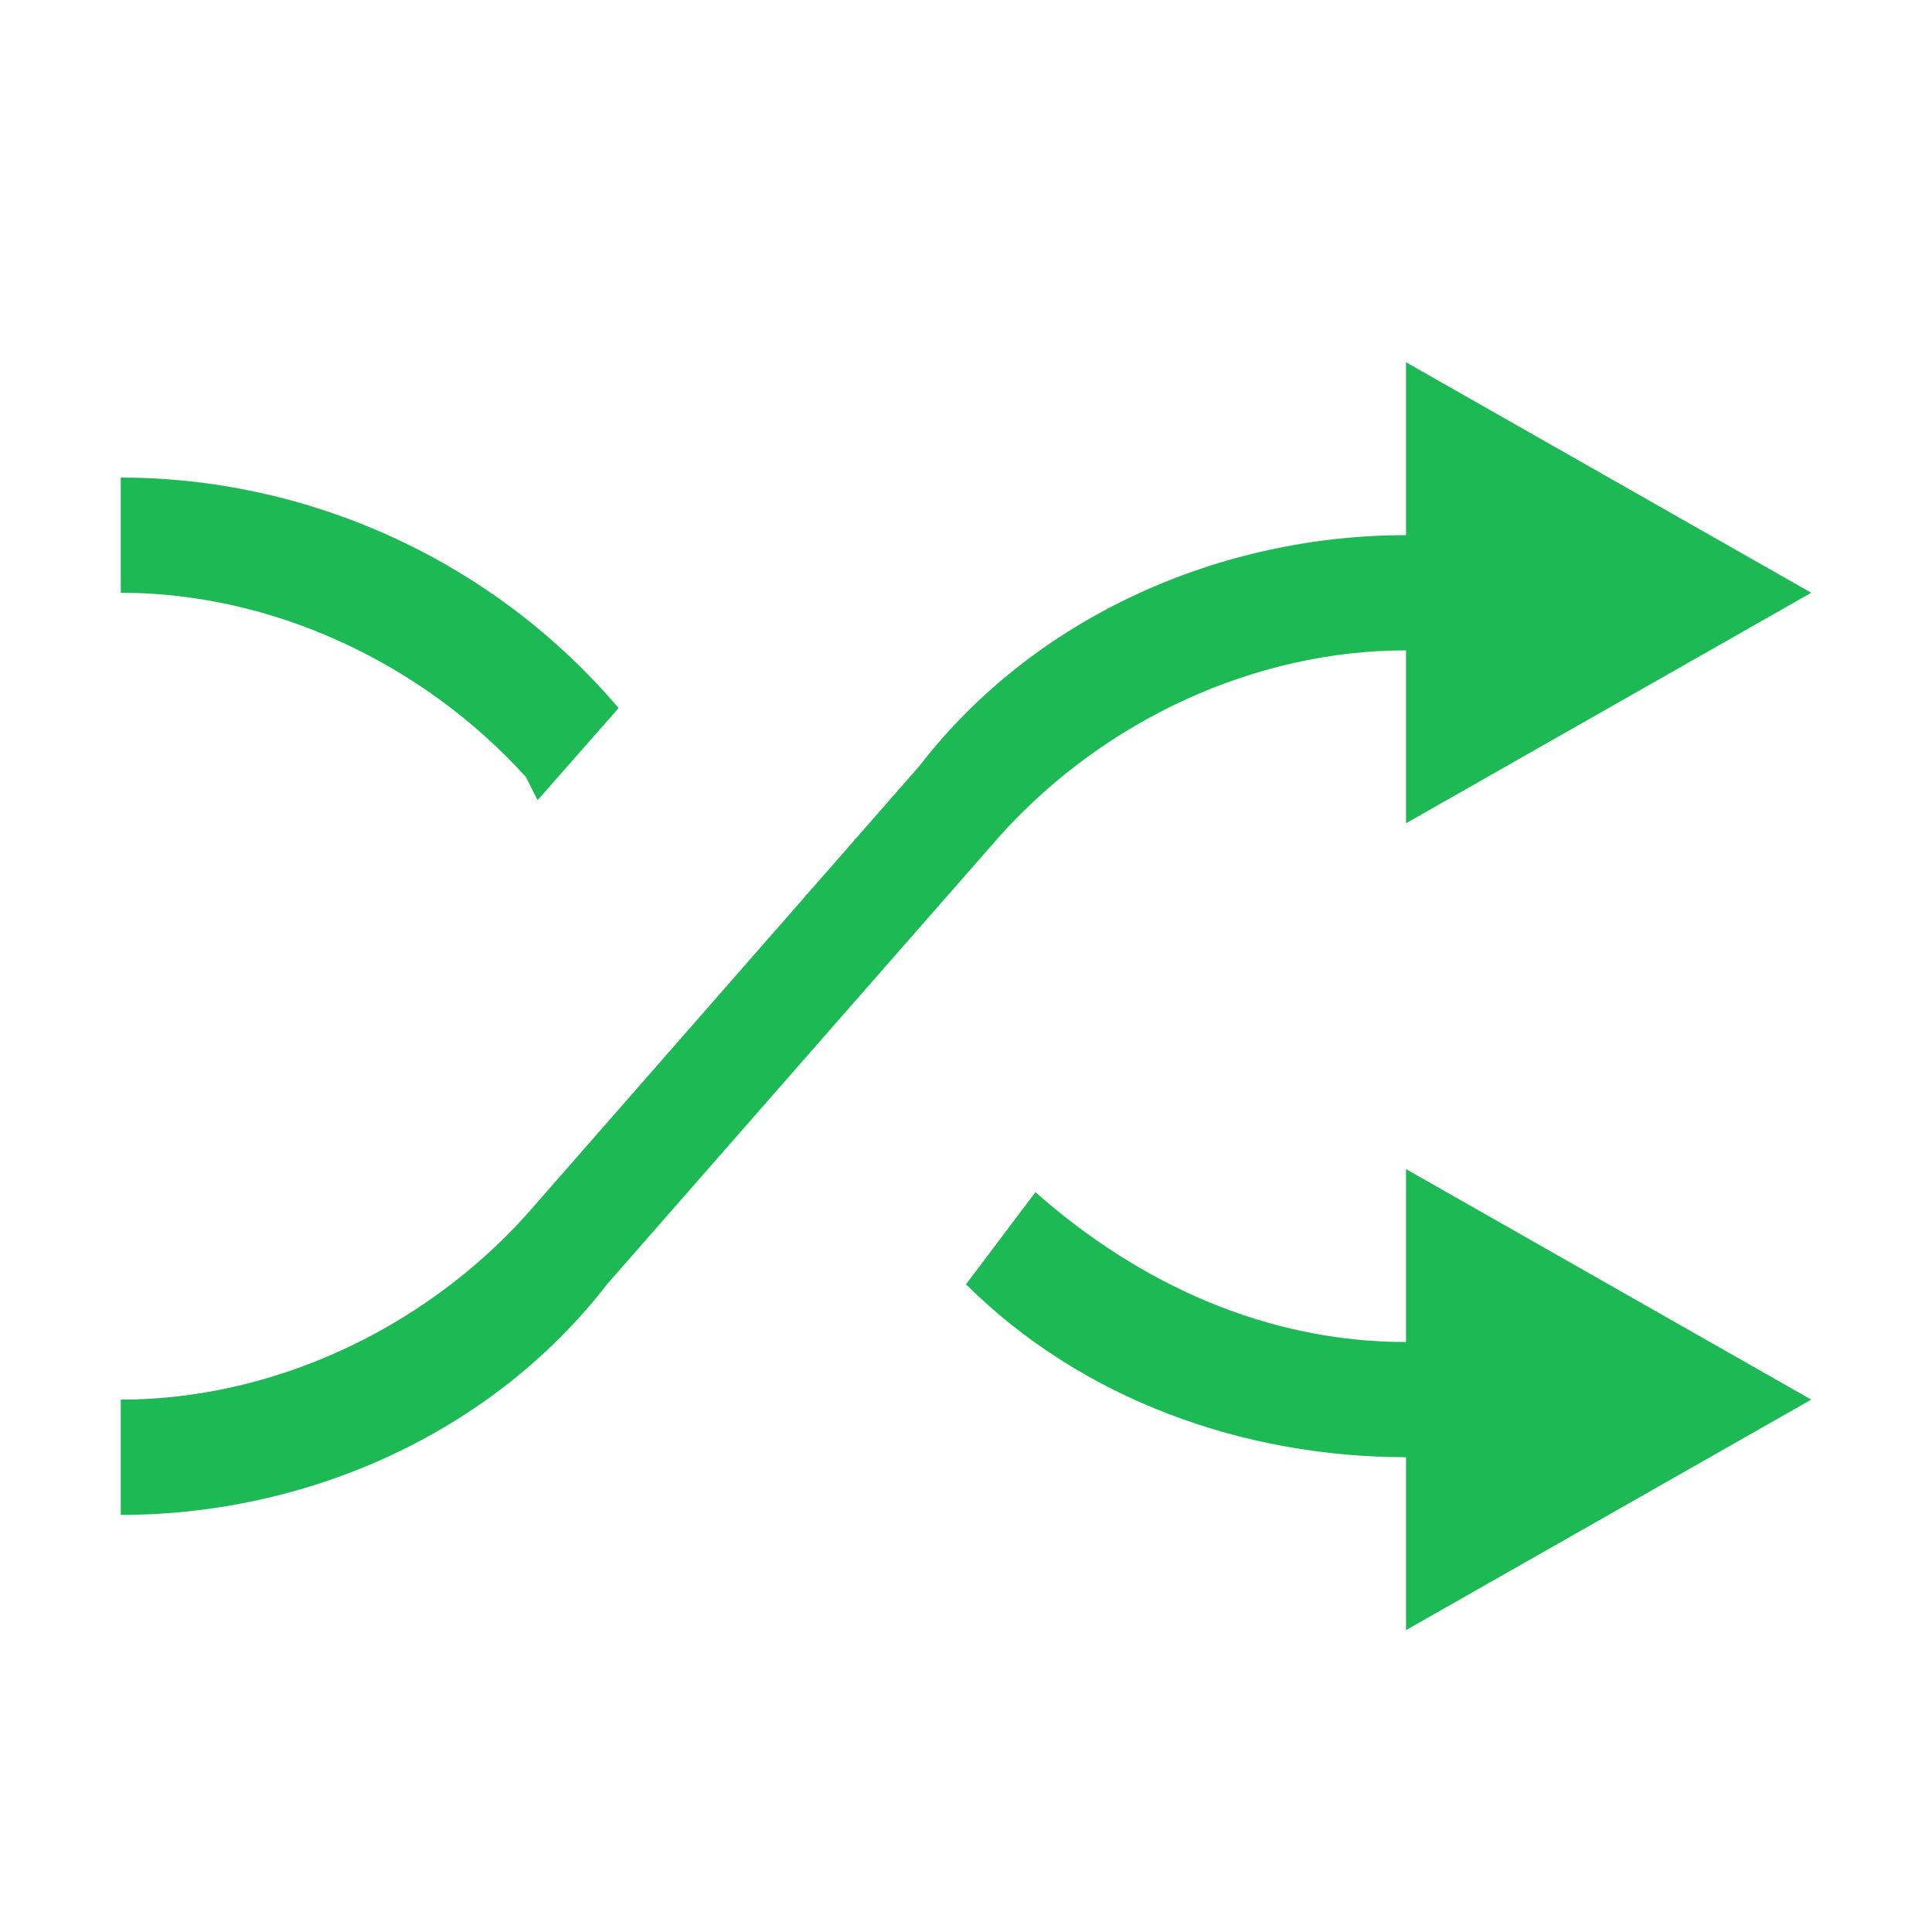
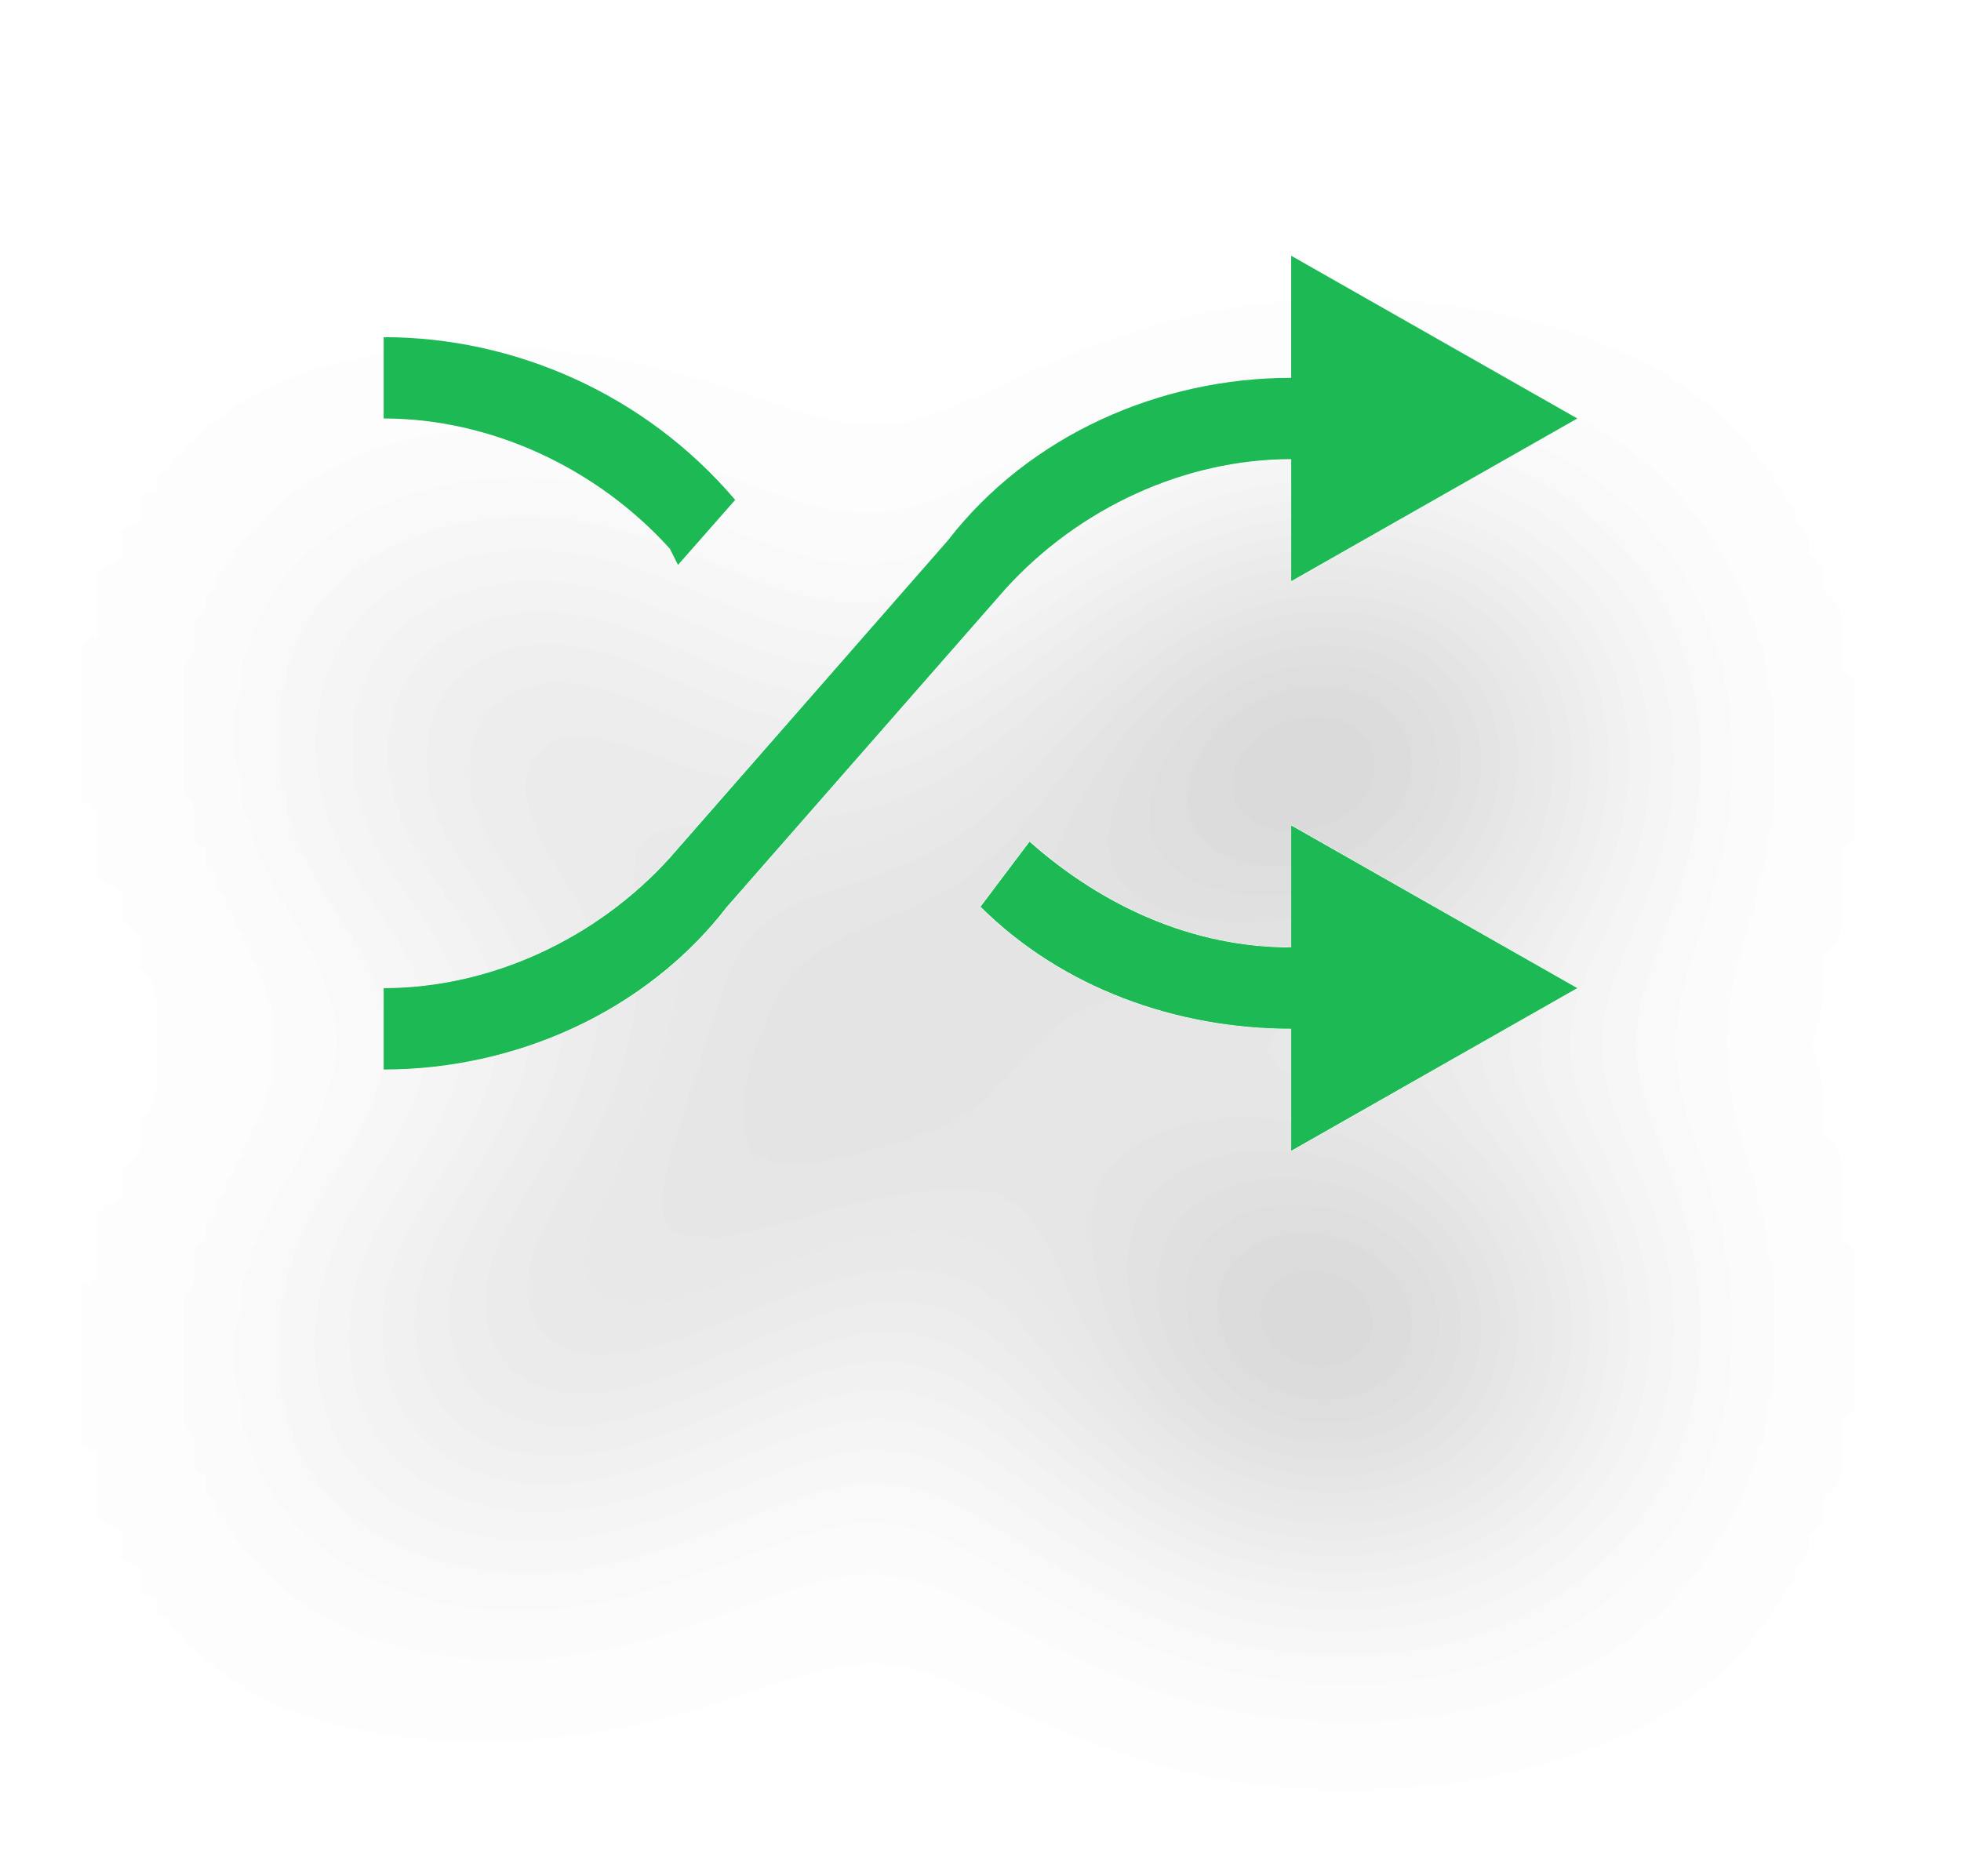
- <svg xmlns="http://www.w3.org/2000/svg" width="16" height="16" viewBox="0 0 16 16" fill="none">
-   <path d="M4.452 6.627L5.123 5.864C4.068 4.623 2.534 3.955 1 3.955V4.909C2.247 4.909 3.493 5.482 4.356 6.436L4.452 6.627ZM11.644 11.114C10.493 11.114 9.438 10.636 8.575 9.873L8 10.636C8.959 11.591 10.301 12.068 11.644 12.068V13.5L15 11.591L11.644 9.682V11.114ZM11.644 5.386V6.818L15 4.909L11.644 3V4.432C10.11 4.432 8.575 5.1 7.616 6.341L4.356 10.064C3.493 11.018 2.247 11.591 1 11.591V12.546C2.534 12.546 4.068 11.877 5.027 10.636L8.288 6.914C9.151 5.959 10.397 5.386 11.644 5.386Z" fill="#1DB954" />
+ <svg xmlns="http://www.w3.org/2000/svg" width="23" height="22" viewBox="0 0 23 22" fill="none">
+   <g filter="url(#filter0_dd_475_1030)">
+     <path d="M7.952 6.627L8.623 5.864C7.568 4.623 6.034 3.955 4.5 3.955V4.909C5.747 4.909 6.993 5.482 7.856 6.436L7.952 6.627ZM15.144 11.114C13.993 11.114 12.938 10.636 12.075 9.873L11.5 10.636C12.459 11.591 13.801 12.068 15.144 12.068V13.5L18.5 11.591L15.144 9.682V11.114ZM15.144 5.386V6.818L18.5 4.909L15.144 3V4.432C13.61 4.432 12.075 5.1 11.116 6.341L7.856 10.064C6.993 11.018 5.747 11.591 4.5 11.591V12.546C6.034 12.546 7.568 11.877 8.527 10.636L11.788 6.914C12.651 5.959 13.897 5.386 15.144 5.386Z" fill="#1DB954" />
+   </g>
+   <defs>
+     <filter id="filter0_dd_475_1030" x="-0.5" y="0" width="24" height="24" filterUnits="userSpaceOnUse" color-interpolation-filters="sRGB">
+       <feFlood flood-opacity="0" result="BackgroundImageFix" />
+       <feColorMatrix in="SourceAlpha" type="matrix" values="0 0 0 0 0 0 0 0 0 0 0 0 0 0 0 0 0 0 127 0" result="hardAlpha" />
+       <feOffset dy="4" />
+       <feGaussianBlur stdDeviation="2" />
+       <feComposite in2="hardAlpha" operator="out" />
+       <feColorMatrix type="matrix" values="0 0 0 0 0 0 0 0 0 0 0 0 0 0 0 0 0 0 0.25 0" />
+       <feBlend mode="normal" in2="BackgroundImageFix" result="effect1_dropShadow_475_1030" />
+       <feColorMatrix in="SourceAlpha" type="matrix" values="0 0 0 0 0 0 0 0 0 0 0 0 0 0 0 0 0 0 127 0" result="hardAlpha" />
+       <feOffset dy="4" />
+       <feGaussianBlur stdDeviation="2" />
+       <feComposite in2="hardAlpha" operator="out" />
+       <feColorMatrix type="matrix" values="0 0 0 0 0 0 0 0 0 0 0 0 0 0 0 0 0 0 0.25 0" />
+       <feBlend mode="normal" in2="effect1_dropShadow_475_1030" result="effect2_dropShadow_475_1030" />
+       <feBlend mode="normal" in="SourceGraphic" in2="effect2_dropShadow_475_1030" result="shape" />
+     </filter>
+   </defs>
</svg>
